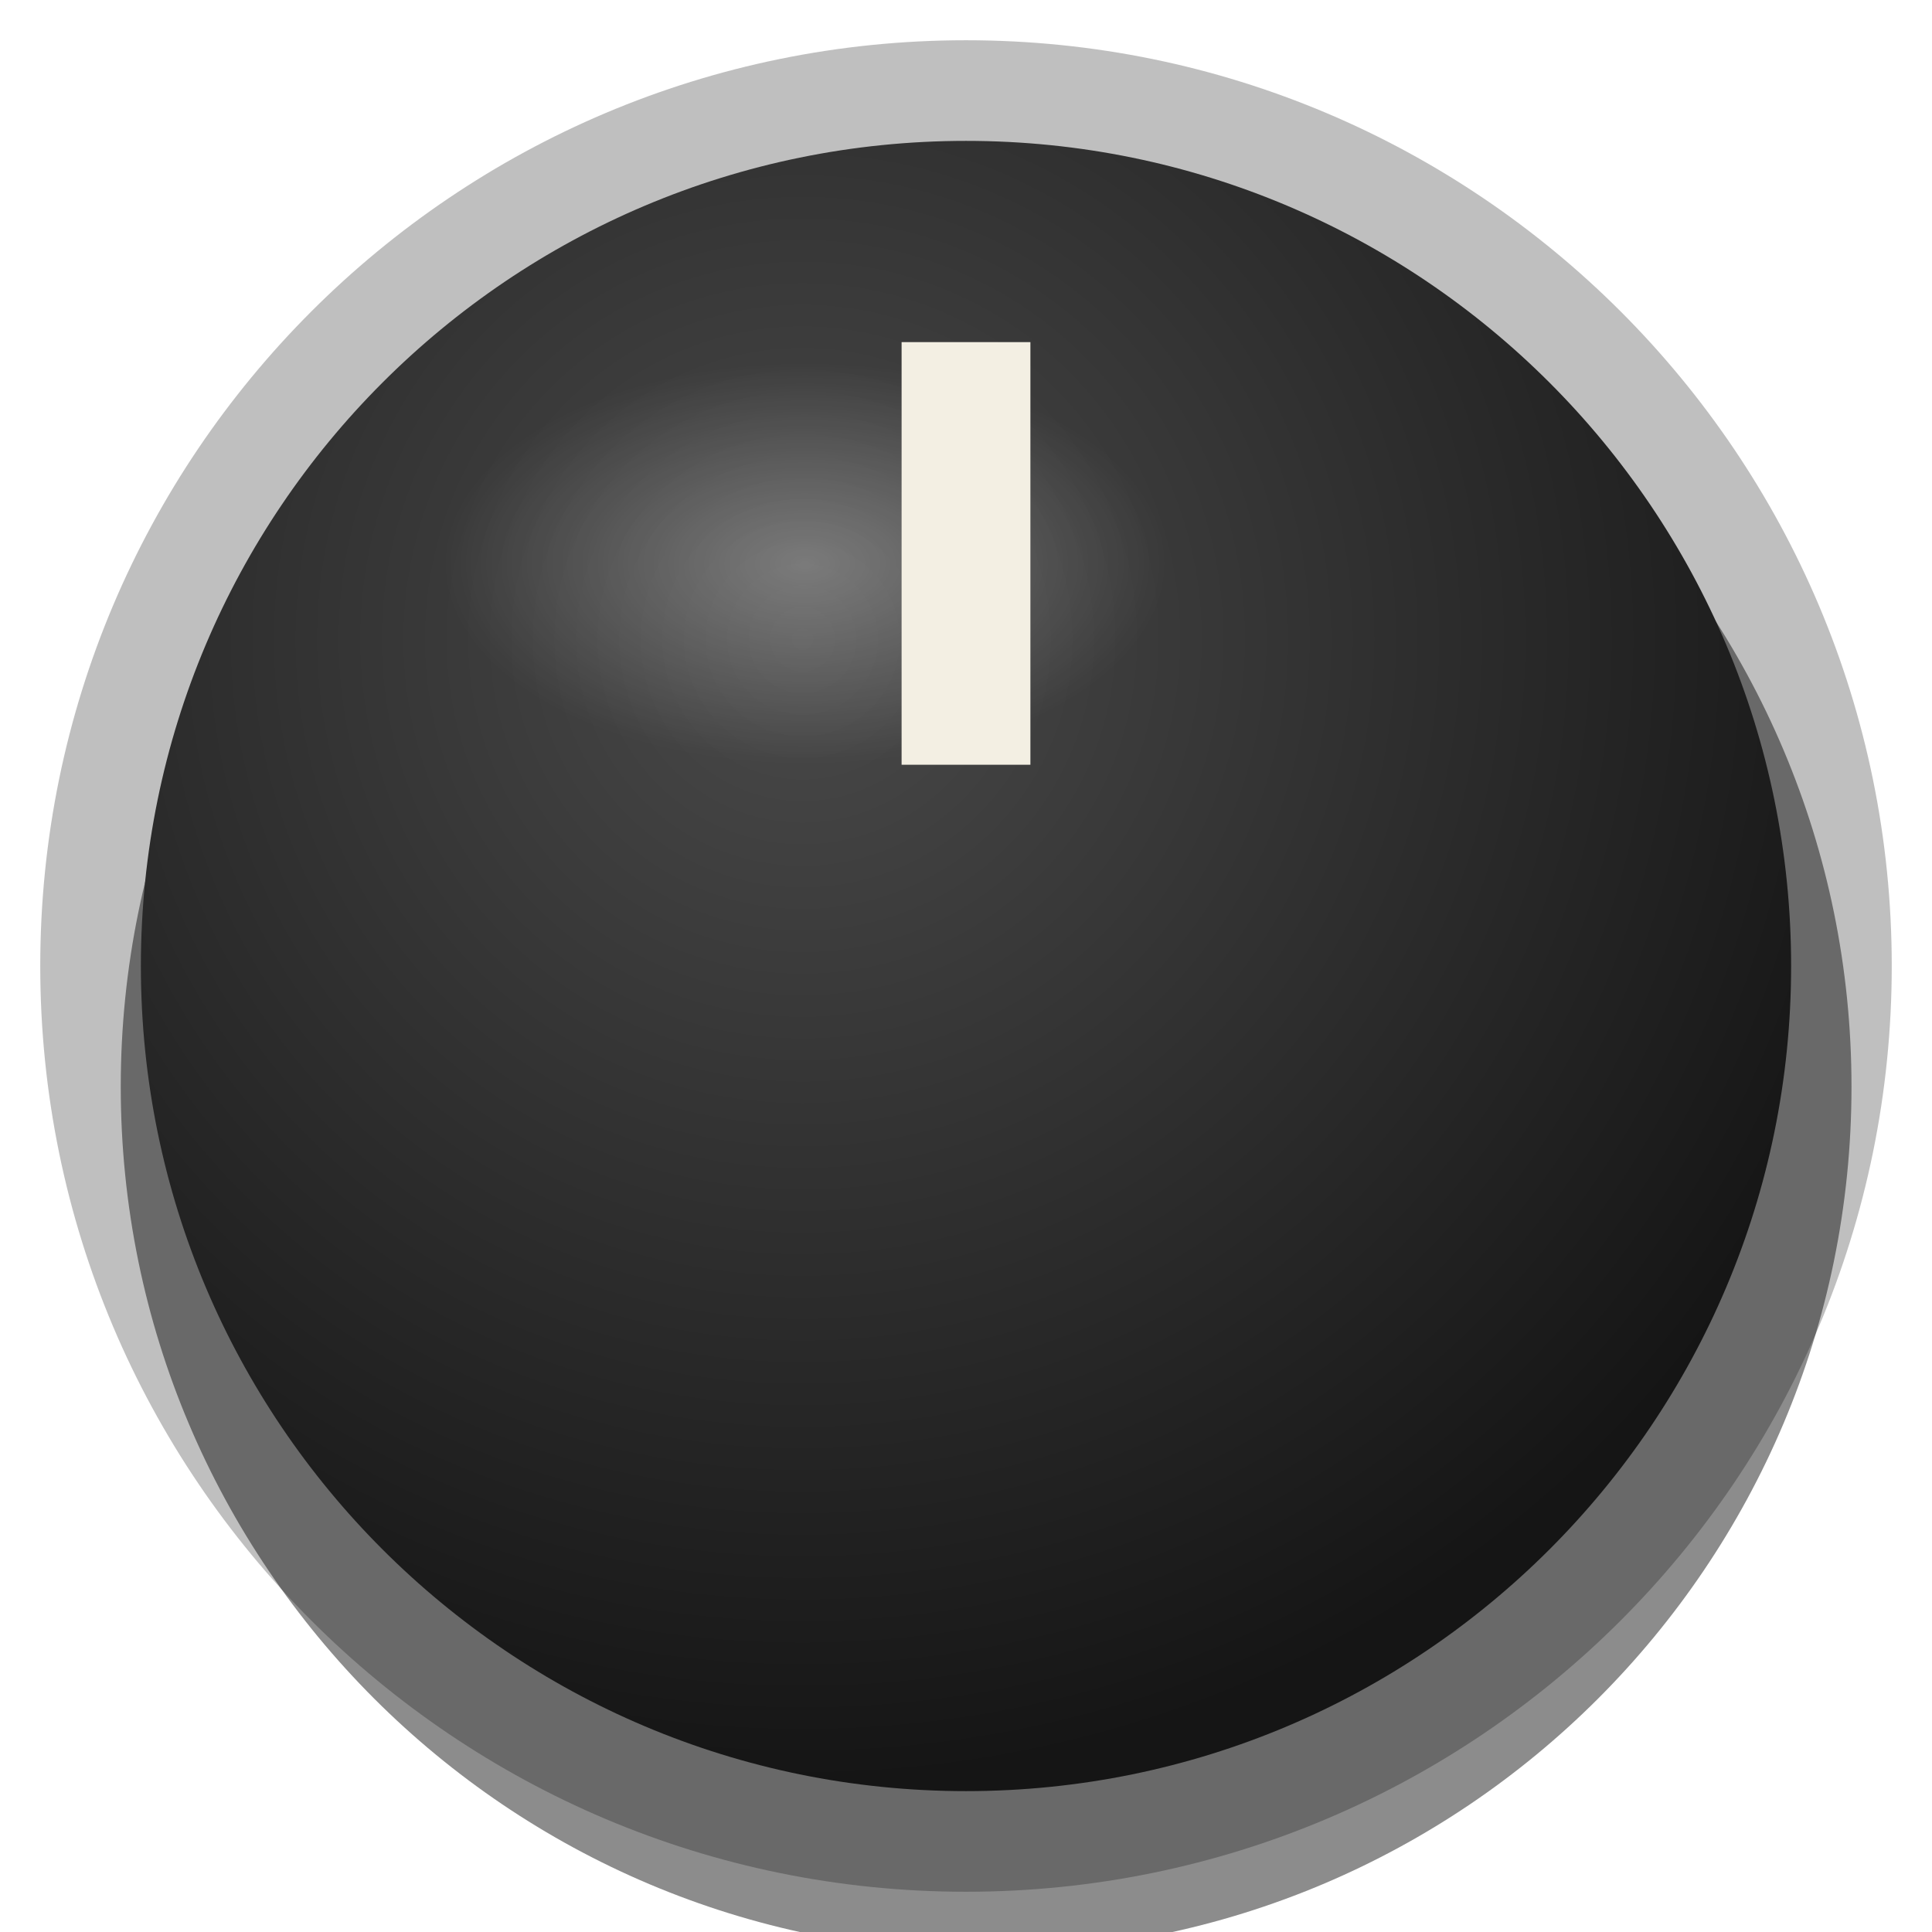
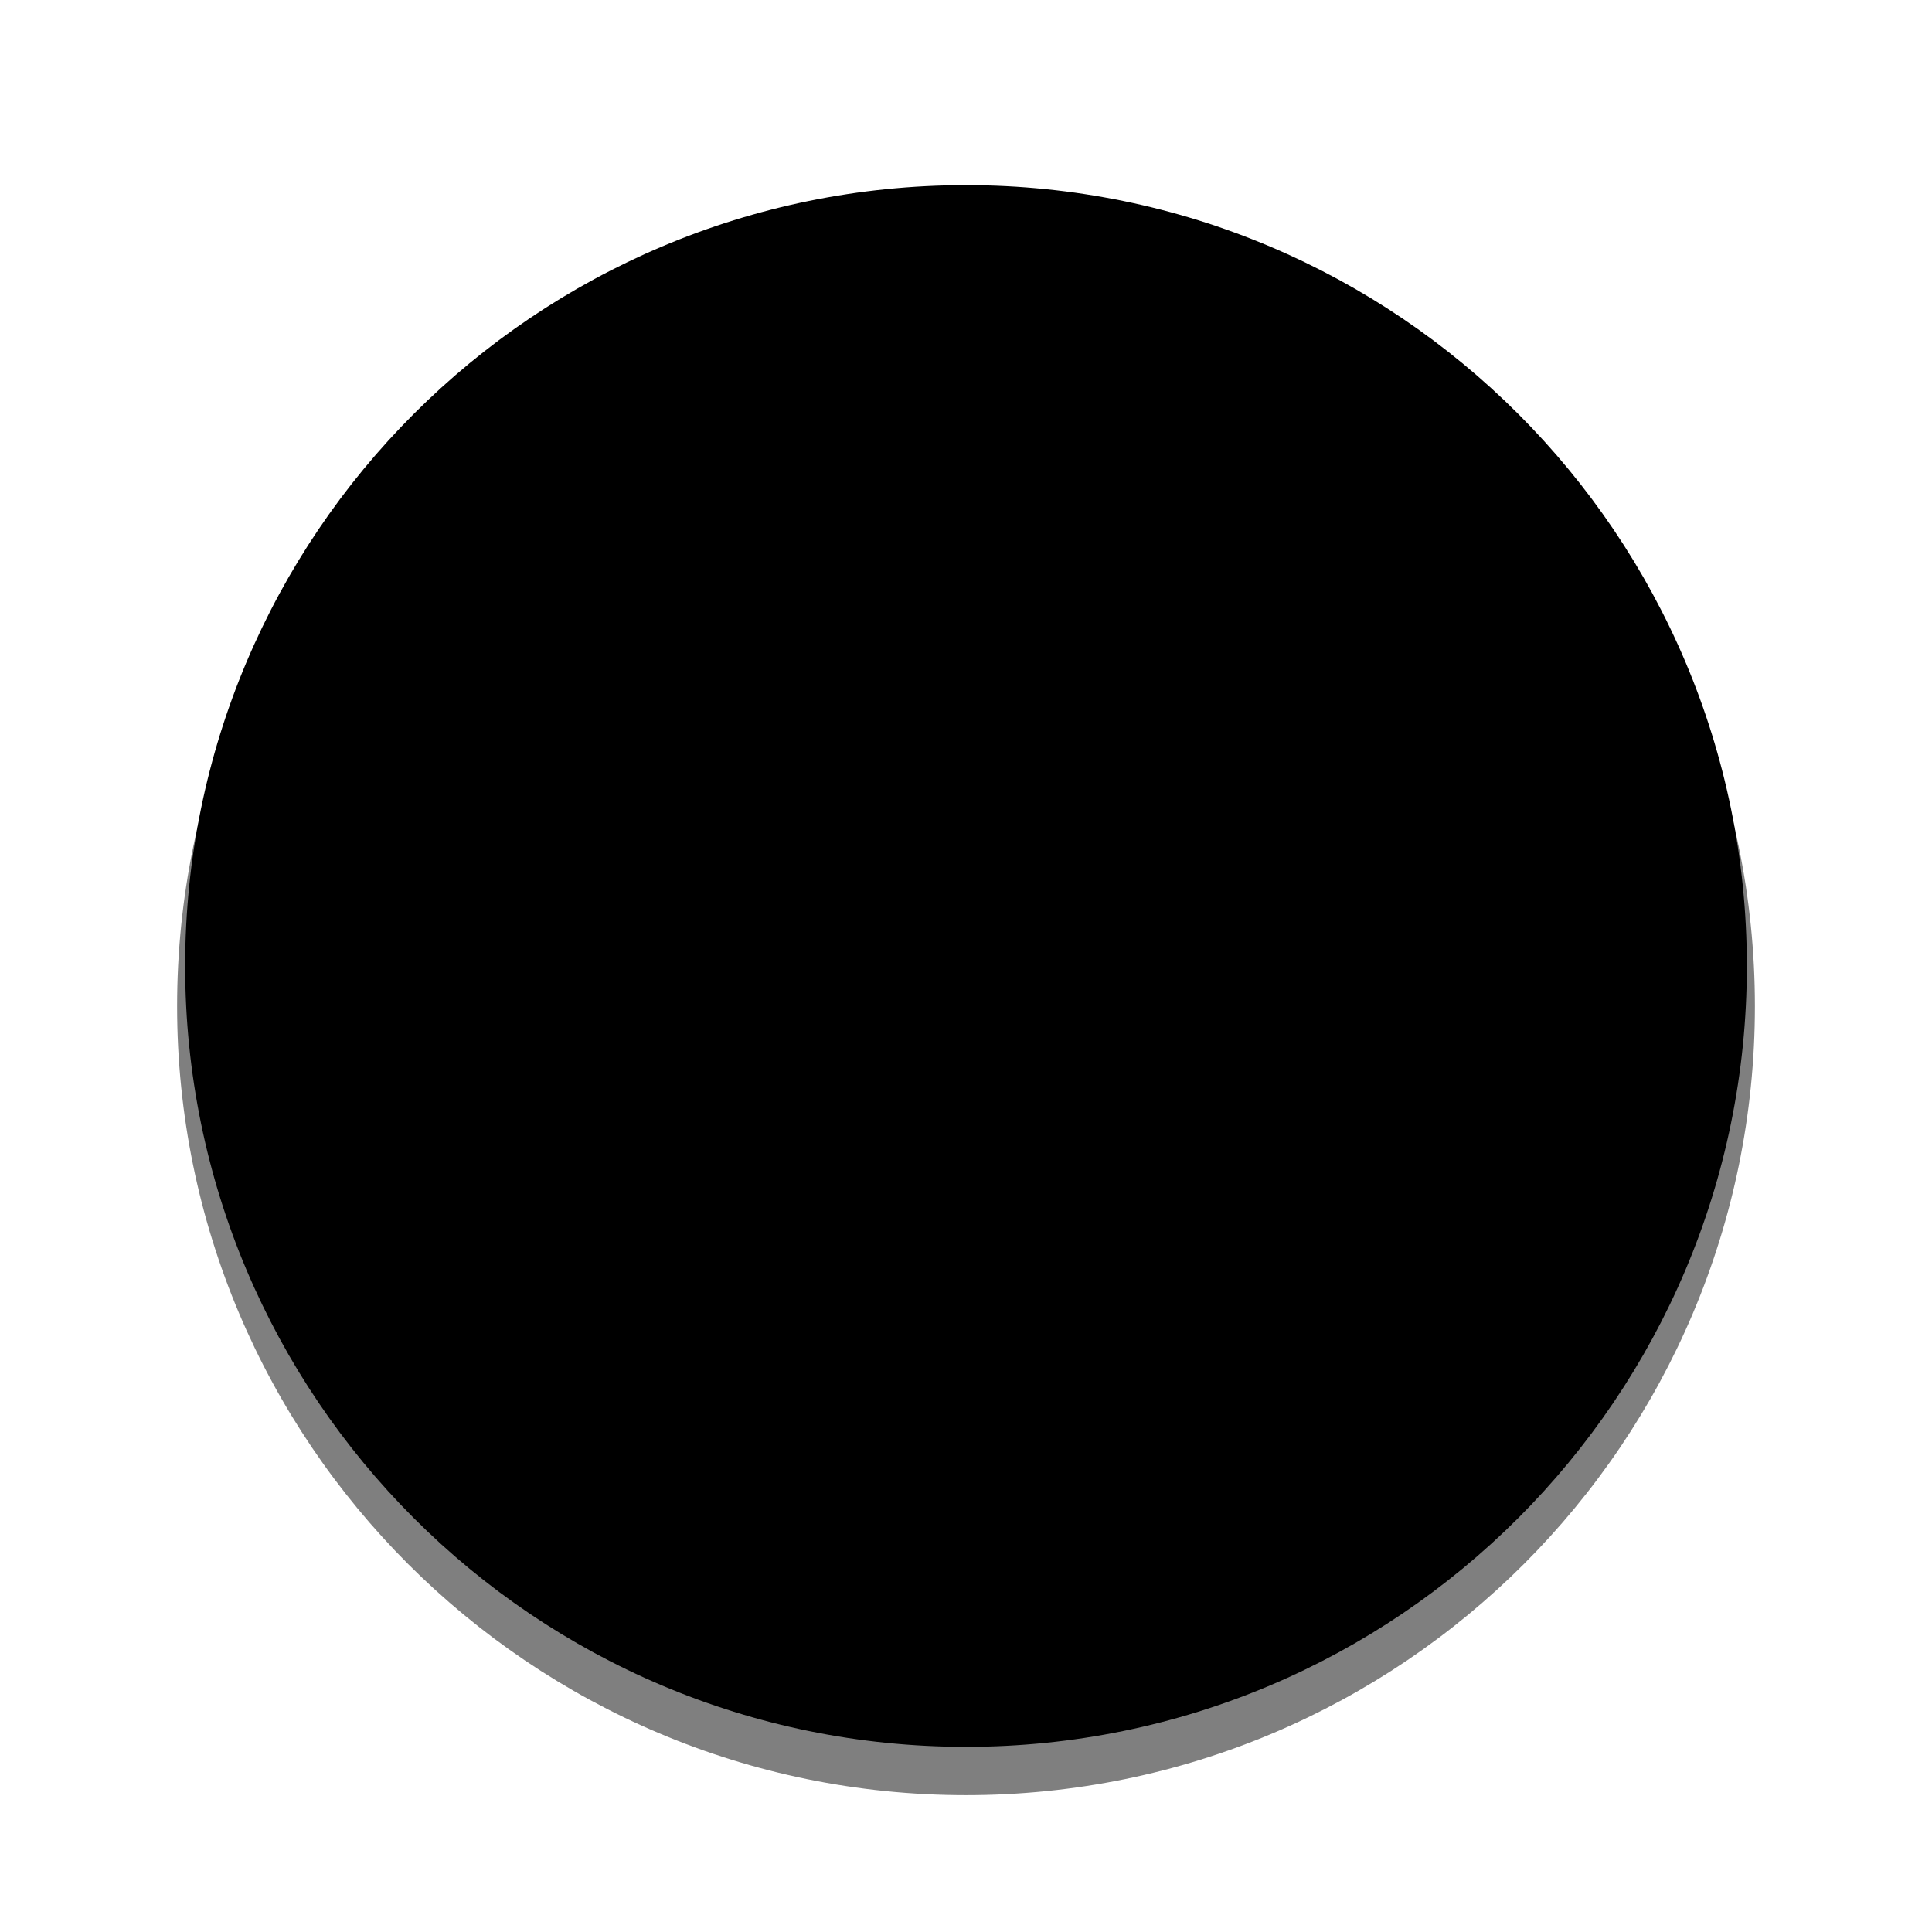
<svg xmlns="http://www.w3.org/2000/svg" viewBox="0 0 48 48" width="48" height="48">
  <defs>
-     <radialGradient id="cap" cx="0.4" cy="0.3" r="0.7">
-       <stop offset="0" stop-color="#4a4a4a" />
-       <stop offset="1" stop-color="#151515" />
-     </radialGradient>
-     <radialGradient id="shine" cx="0.5" cy="0.5" r="0.5">
-       <stop offset="0" stop-color="#ffffff" stop-opacity="0.28" />
-       <stop offset="1" stop-color="#ffffff" stop-opacity="0" />
+     <radialGradient id="cap" cx="0.35" cy="0.3" r="0.8">
+       <stop offset="0" stop-color="{finish:--knob-cap-hi}" />
+       <stop offset="1" stop-color="{finish:--knob-face}" />
    </radialGradient>
  </defs>
-   <circle cx="24.5" cy="27" r="21.5" fill="#000000" fill-opacity="0.45" />
-   <circle cx="24" cy="24" r="23" fill="#000000" fill-opacity="0.25" />
-   <circle cx="24" cy="24" r="20.5" fill="url(#cap)" />
-   <ellipse cx="20" cy="14" rx="9" ry="5" fill="url(#shine)" />
+   <g transform="rotate(-135 24 24)">
+     <line x1="24" y1="0.8" x2="24" y2="3.4" stroke="{console:--legend}" stroke-opacity="0.7" stroke-width="0.9" />
+   </g>
+   <g transform="rotate(-108 24 24)">
+     <line x1="24" y1="0.8" x2="24" y2="3.4" stroke="{console:--legend}" stroke-opacity="0.7" stroke-width="0.9" />
+   </g>
+   <g transform="rotate(-81 24 24)">
+     <line x1="24" y1="0.8" x2="24" y2="3.4" stroke="{console:--legend}" stroke-opacity="0.7" stroke-width="0.9" />
+   </g>
+   <g transform="rotate(-54 24 24)">
+     <line x1="24" y1="0.8" x2="24" y2="3.4" stroke="{console:--legend}" stroke-opacity="0.7" stroke-width="0.9" />
+   </g>
+   <g transform="rotate(-27 24 24)">
+     <line x1="24" y1="0.8" x2="24" y2="3.4" stroke="{console:--legend}" stroke-opacity="0.7" stroke-width="0.9" />
+   </g>
+   <g transform="rotate(0 24 24)">
+     <line x1="24" y1="0.8" x2="24" y2="3.4" stroke="{console:--legend}" stroke-opacity="0.7" stroke-width="0.9" />
+   </g>
+   <g transform="rotate(27 24 24)">
+     <line x1="24" y1="0.8" x2="24" y2="3.4" stroke="{console:--legend}" stroke-opacity="0.7" stroke-width="0.9" />
+   </g>
+   <g transform="rotate(54 24 24)">
+     <line x1="24" y1="0.8" x2="24" y2="3.4" stroke="{console:--legend}" stroke-opacity="0.7" stroke-width="0.9" />
+   </g>
+   <g transform="rotate(81 24 24)">
+     <line x1="24" y1="0.8" x2="24" y2="3.4" stroke="{console:--legend}" stroke-opacity="0.7" stroke-width="0.9" />
+   </g>
+   <g transform="rotate(108 24 24)">
+     <line x1="24" y1="0.8" x2="24" y2="3.4" stroke="{console:--legend}" stroke-opacity="0.7" stroke-width="0.9" />
+   </g>
+   <g transform="rotate(135 24 24)">
+     <line x1="24" y1="0.8" x2="24" y2="3.4" stroke="{console:--legend}" stroke-opacity="0.7" stroke-width="0.9" />
+   </g>
+   <circle cx="24" cy="25" r="19.6" fill="{console:--shade}" fill-opacity="0.5" />
+   <circle cx="24" cy="24" r="19.4" fill="{finish:--knob-edge}" />
+   <circle cx="24" cy="24" r="17.6" fill="{finish:--knob-knurl}" />
+   <g transform="rotate(0 24 24)">
+     <line x1="24" y1="4.9" x2="24" y2="6.5" stroke="{finish:--knob-knurl}" stroke-width="0.7" />
+   </g>
+   <g transform="rotate(15 24 24)">
+     <line x1="24" y1="4.9" x2="24" y2="6.5" stroke="{finish:--knob-knurl}" stroke-width="0.7" />
+   </g>
+   <g transform="rotate(30 24 24)">
+     <line x1="24" y1="4.9" x2="24" y2="6.5" stroke="{finish:--knob-knurl}" stroke-width="0.7" />
+   </g>
+   <g transform="rotate(45 24 24)">
+     <line x1="24" y1="4.9" x2="24" y2="6.5" stroke="{finish:--knob-knurl}" stroke-width="0.7" />
+   </g>
+   <g transform="rotate(60 24 24)">
+     <line x1="24" y1="4.9" x2="24" y2="6.5" stroke="{finish:--knob-knurl}" stroke-width="0.7" />
+   </g>
+   <g transform="rotate(75 24 24)">
+     <line x1="24" y1="4.9" x2="24" y2="6.5" stroke="{finish:--knob-knurl}" stroke-width="0.7" />
+   </g>
+   <g transform="rotate(90 24 24)">
+     <line x1="24" y1="4.9" x2="24" y2="6.5" stroke="{finish:--knob-knurl}" stroke-width="0.7" />
+   </g>
+   <g transform="rotate(105 24 24)">
+     <line x1="24" y1="4.9" x2="24" y2="6.5" stroke="{finish:--knob-knurl}" stroke-width="0.7" />
+   </g>
+   <g transform="rotate(120 24 24)">
+     <line x1="24" y1="4.9" x2="24" y2="6.5" stroke="{finish:--knob-knurl}" stroke-width="0.7" />
+   </g>
+   <g transform="rotate(135 24 24)">
+     <line x1="24" y1="4.9" x2="24" y2="6.5" stroke="{finish:--knob-knurl}" stroke-width="0.7" />
+   </g>
+   <g transform="rotate(150 24 24)">
+     <line x1="24" y1="4.9" x2="24" y2="6.5" stroke="{finish:--knob-knurl}" stroke-width="0.7" />
+   </g>
+   <g transform="rotate(165 24 24)">
+     <line x1="24" y1="4.9" x2="24" y2="6.5" stroke="{finish:--knob-knurl}" stroke-width="0.7" />
+   </g>
+   <g transform="rotate(180 24 24)">
+     <line x1="24" y1="4.9" x2="24" y2="6.5" stroke="{finish:--knob-knurl}" stroke-width="0.7" />
+   </g>
+   <g transform="rotate(195 24 24)">
+     <line x1="24" y1="4.9" x2="24" y2="6.5" stroke="{finish:--knob-knurl}" stroke-width="0.7" />
+   </g>
+   <g transform="rotate(210 24 24)">
+     <line x1="24" y1="4.9" x2="24" y2="6.5" stroke="{finish:--knob-knurl}" stroke-width="0.7" />
+   </g>
+   <g transform="rotate(225 24 24)">
+     <line x1="24" y1="4.9" x2="24" y2="6.5" stroke="{finish:--knob-knurl}" stroke-width="0.7" />
+   </g>
+   <g transform="rotate(240 24 24)">
+     <line x1="24" y1="4.9" x2="24" y2="6.5" stroke="{finish:--knob-knurl}" stroke-width="0.7" />
+   </g>
+   <g transform="rotate(255 24 24)">
+     <line x1="24" y1="4.9" x2="24" y2="6.5" stroke="{finish:--knob-knurl}" stroke-width="0.7" />
+   </g>
+   <g transform="rotate(270 24 24)">
+     <line x1="24" y1="4.9" x2="24" y2="6.5" stroke="{finish:--knob-knurl}" stroke-width="0.7" />
+   </g>
+   <g transform="rotate(285 24 24)">
+     <line x1="24" y1="4.9" x2="24" y2="6.5" stroke="{finish:--knob-knurl}" stroke-width="0.7" />
+   </g>
+   <g transform="rotate(300 24 24)">
+     <line x1="24" y1="4.9" x2="24" y2="6.5" stroke="{finish:--knob-knurl}" stroke-width="0.7" />
+   </g>
+   <g transform="rotate(315 24 24)">
+     <line x1="24" y1="4.9" x2="24" y2="6.5" stroke="{finish:--knob-knurl}" stroke-width="0.7" />
+   </g>
+   <g transform="rotate(330 24 24)">
+     <line x1="24" y1="4.9" x2="24" y2="6.5" stroke="{finish:--knob-knurl}" stroke-width="0.7" />
+   </g>
+   <g transform="rotate(345 24 24)">
+     <line x1="24" y1="4.9" x2="24" y2="6.5" stroke="{finish:--knob-knurl}" stroke-width="0.7" />
+   </g>
+   <circle cx="24" cy="24" r="16.9" fill="url(#cap)" />
  <g transform="rotate({angle} 24 24)">
-     <line x1="24" y1="8.5" x2="24" y2="19" stroke="#f3efe3" stroke-width="3.2" />
+     <line x1="22.7" y1="9" x2="22.7" y2="19" stroke="{finish:--knob-knurl}" stroke-opacity="0.8" stroke-width="1.2" />
+     <line x1="25.3" y1="9" x2="25.3" y2="19" stroke="{finish:--knob-cap-hi}" stroke-opacity="0.6" stroke-width="1.2" />
+     <line x1="24" y1="9" x2="24" y2="19" stroke="{console:--knob-pointer}" stroke-width="2.4" />
  </g>
</svg>
